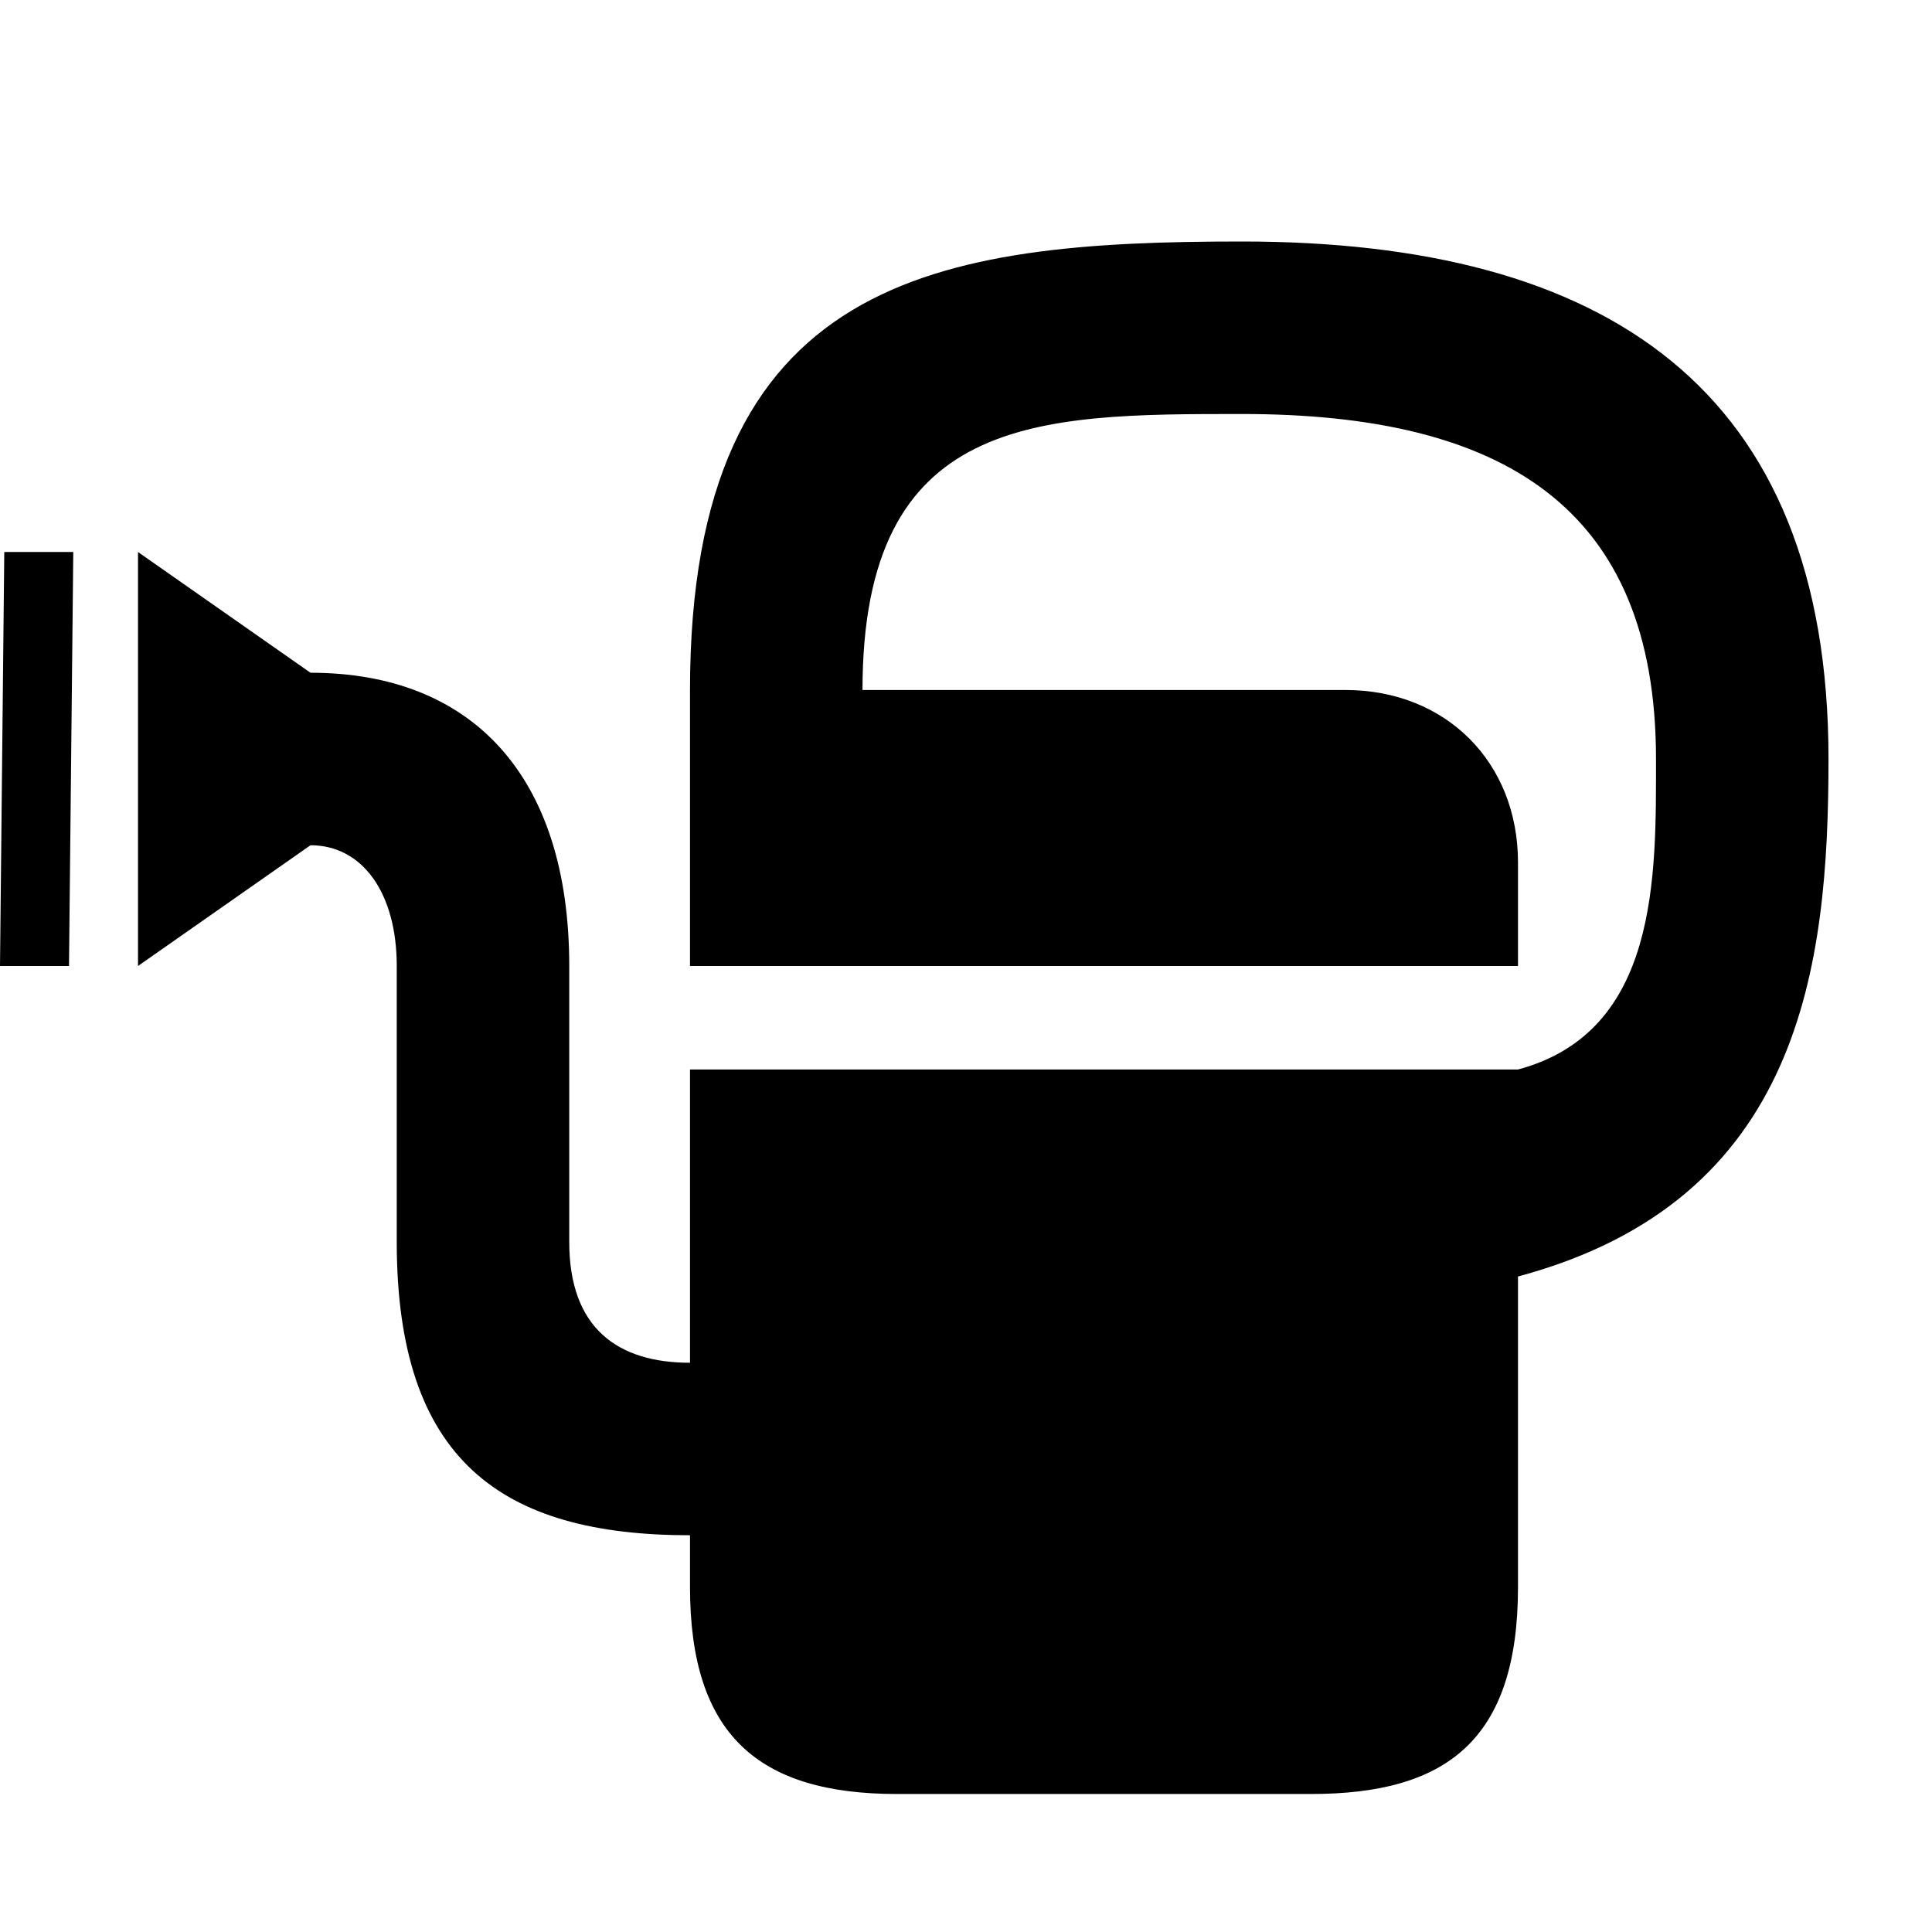
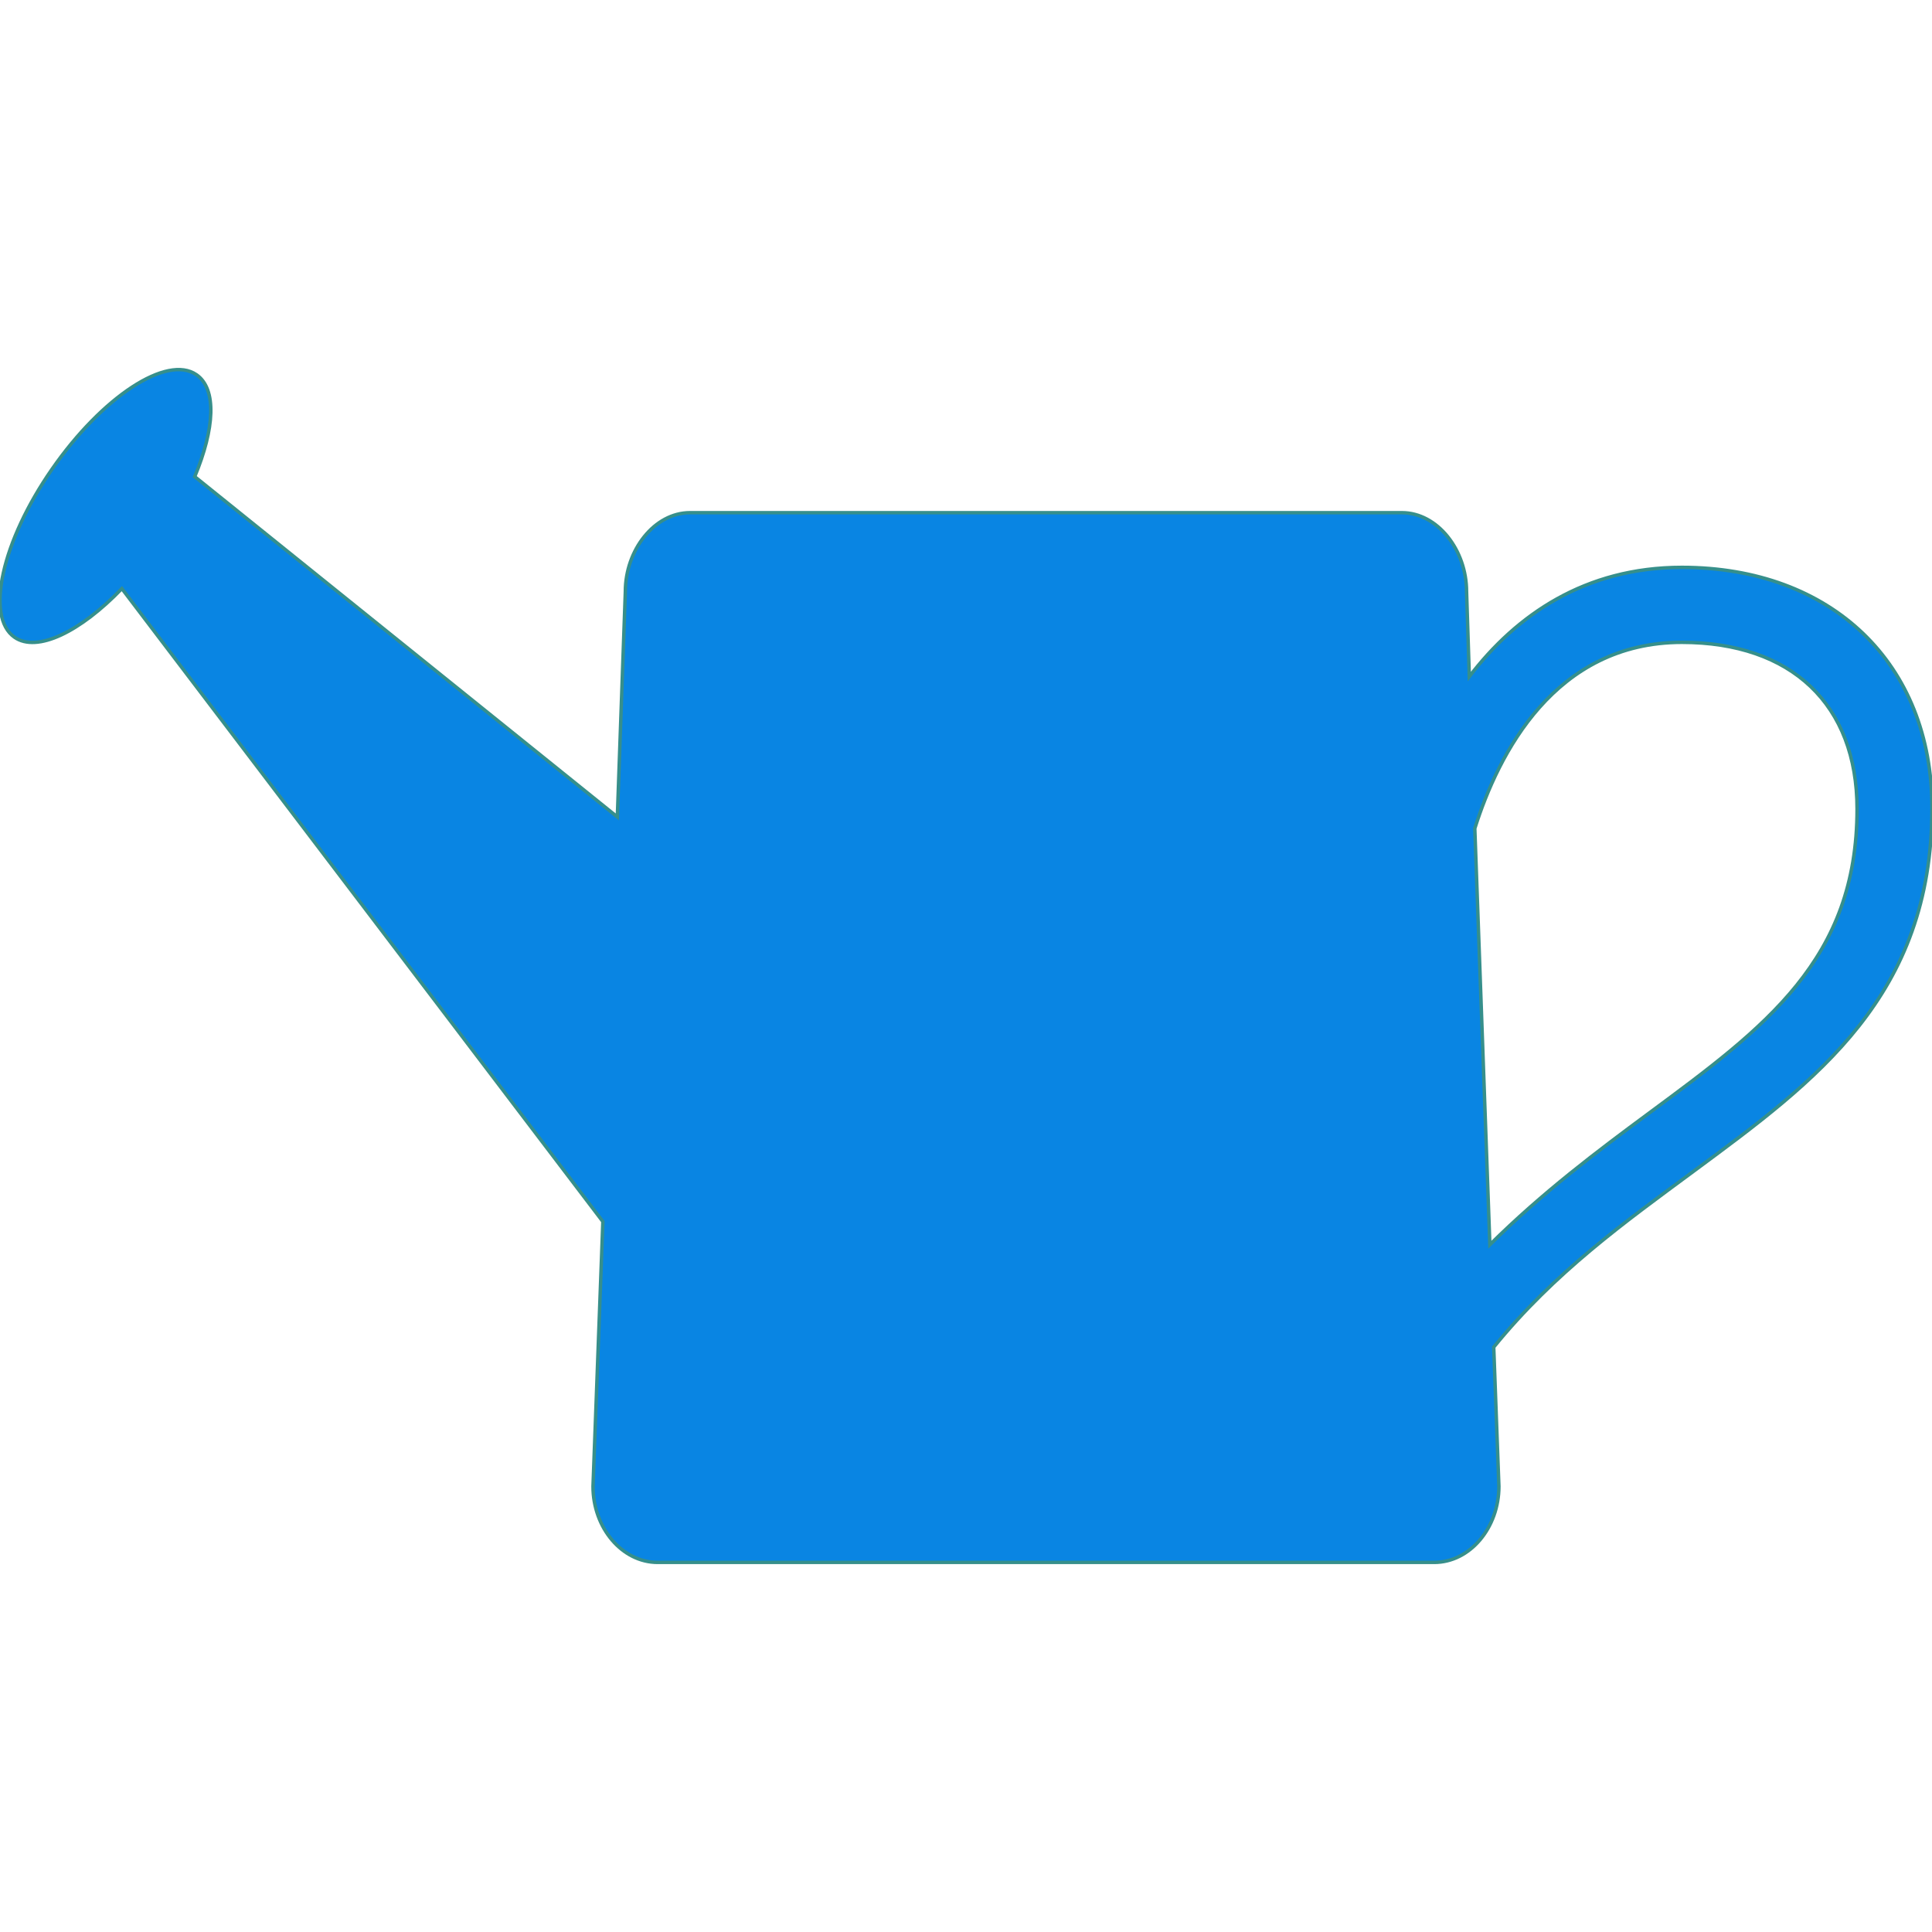
- <svg xmlns="http://www.w3.org/2000/svg" version="1.1" width="100%" height="100%" viewBox="0 0 14 14" id="svg2">
-   <defs id="defs6" />
-   <rect width="14" height="14" x="0" y="0" id="canvas" style="fill:none;stroke:none;visibility:hidden" />
-   <path d="M 9,1.75 C 6.792,1.75 5,2 5,5 l 0,2 6,0 0,-0.75 C 11,5.523 10.477,5 9.75,5 L 6.25,5 C 6.25,3 7.516,3 9,3 c 1.881,0 3,0.667 3,2.5 0,0.847 0.022,1.976 -1,2.25 l -6,0 0,2.125 C 4.481,9.875 4.125,9.629 4.125,9 l 0,-2 C 4.125,5.614 3.413,4.875 2.25,4.875 L 1,4 1,7 2.25,6.125 c 0.377,0 0.625,0.347 0.625,0.875 l 0,2 c 0,1.578 0.754,2.125 2.125,2.125 L 5,11.5 C 5,12.568 5.492,13 6.5,13 l 3,0 C 10.479,13 11,12.612 11,11.5 L 11,9.25 C 13.056,8.699 13.25,7 13.25,5.5 13.25,2.807 11.627,1.75 9,1.75 z M 0.031,4 0,7 0.5,7 0.531,4 z" id="garden-centre" style="fill:#000000;fill-opacity:1;stroke:none" />
+ <svg xmlns="http://www.w3.org/2000/svg" fill="#0985E3" version="1.1" id="Capa_1" viewBox="0 0 563.221 563.221" xml:space="preserve" stroke="#368f8b">
+   <g id="SVGRepo_bgCarrier" stroke-width="0" />
+   <g id="SVGRepo_tracerCarrier" stroke-linecap="round" stroke-linejoin="round" />
+   <g id="SVGRepo_iconCarrier">
+     <g>
+       <path d="M490.307,165.398c-28.237,0-48.242,13.885-61.965,31.834l-0.803-24.786c0-12.068-8.444-22.988-18.867-22.988H201.166 c-10.414,0-18.867,10.92-18.867,22.988l-2.333,65.704L56.771,138.949c5.814-13.933,6.493-25.541,0.516-29.701 c-8.597-5.977-27.444,6.407-42.094,27.483c-14.65,21.066-19.555,43.07-10.959,49.046c6.589,4.578,19.172-1.596,31.292-14.181 l140.221,184.527l-2.878,77.198c0,12.067,8.444,22.155,18.867,22.155H418.1c10.414,0,18.867-10.088,18.867-22.155l-1.511-40.593 c17.7-21.793,38.25-36.49,58.322-51.322c35.716-26.393,69.442-51.006,69.442-105.886 C563.221,193.397,533.921,165.398,490.307,165.398z M480.792,324.451c-15.023,11.103-31.155,23.218-46.464,38.403l-4.389-121.339 c6.903-21.879,23.352-54.258,60.367-54.258c31.978,0,51.064,18.15,51.064,48.578C541.371,279.699,514.634,299.445,480.792,324.451z " />
+     </g>
+   </g>
</svg>
